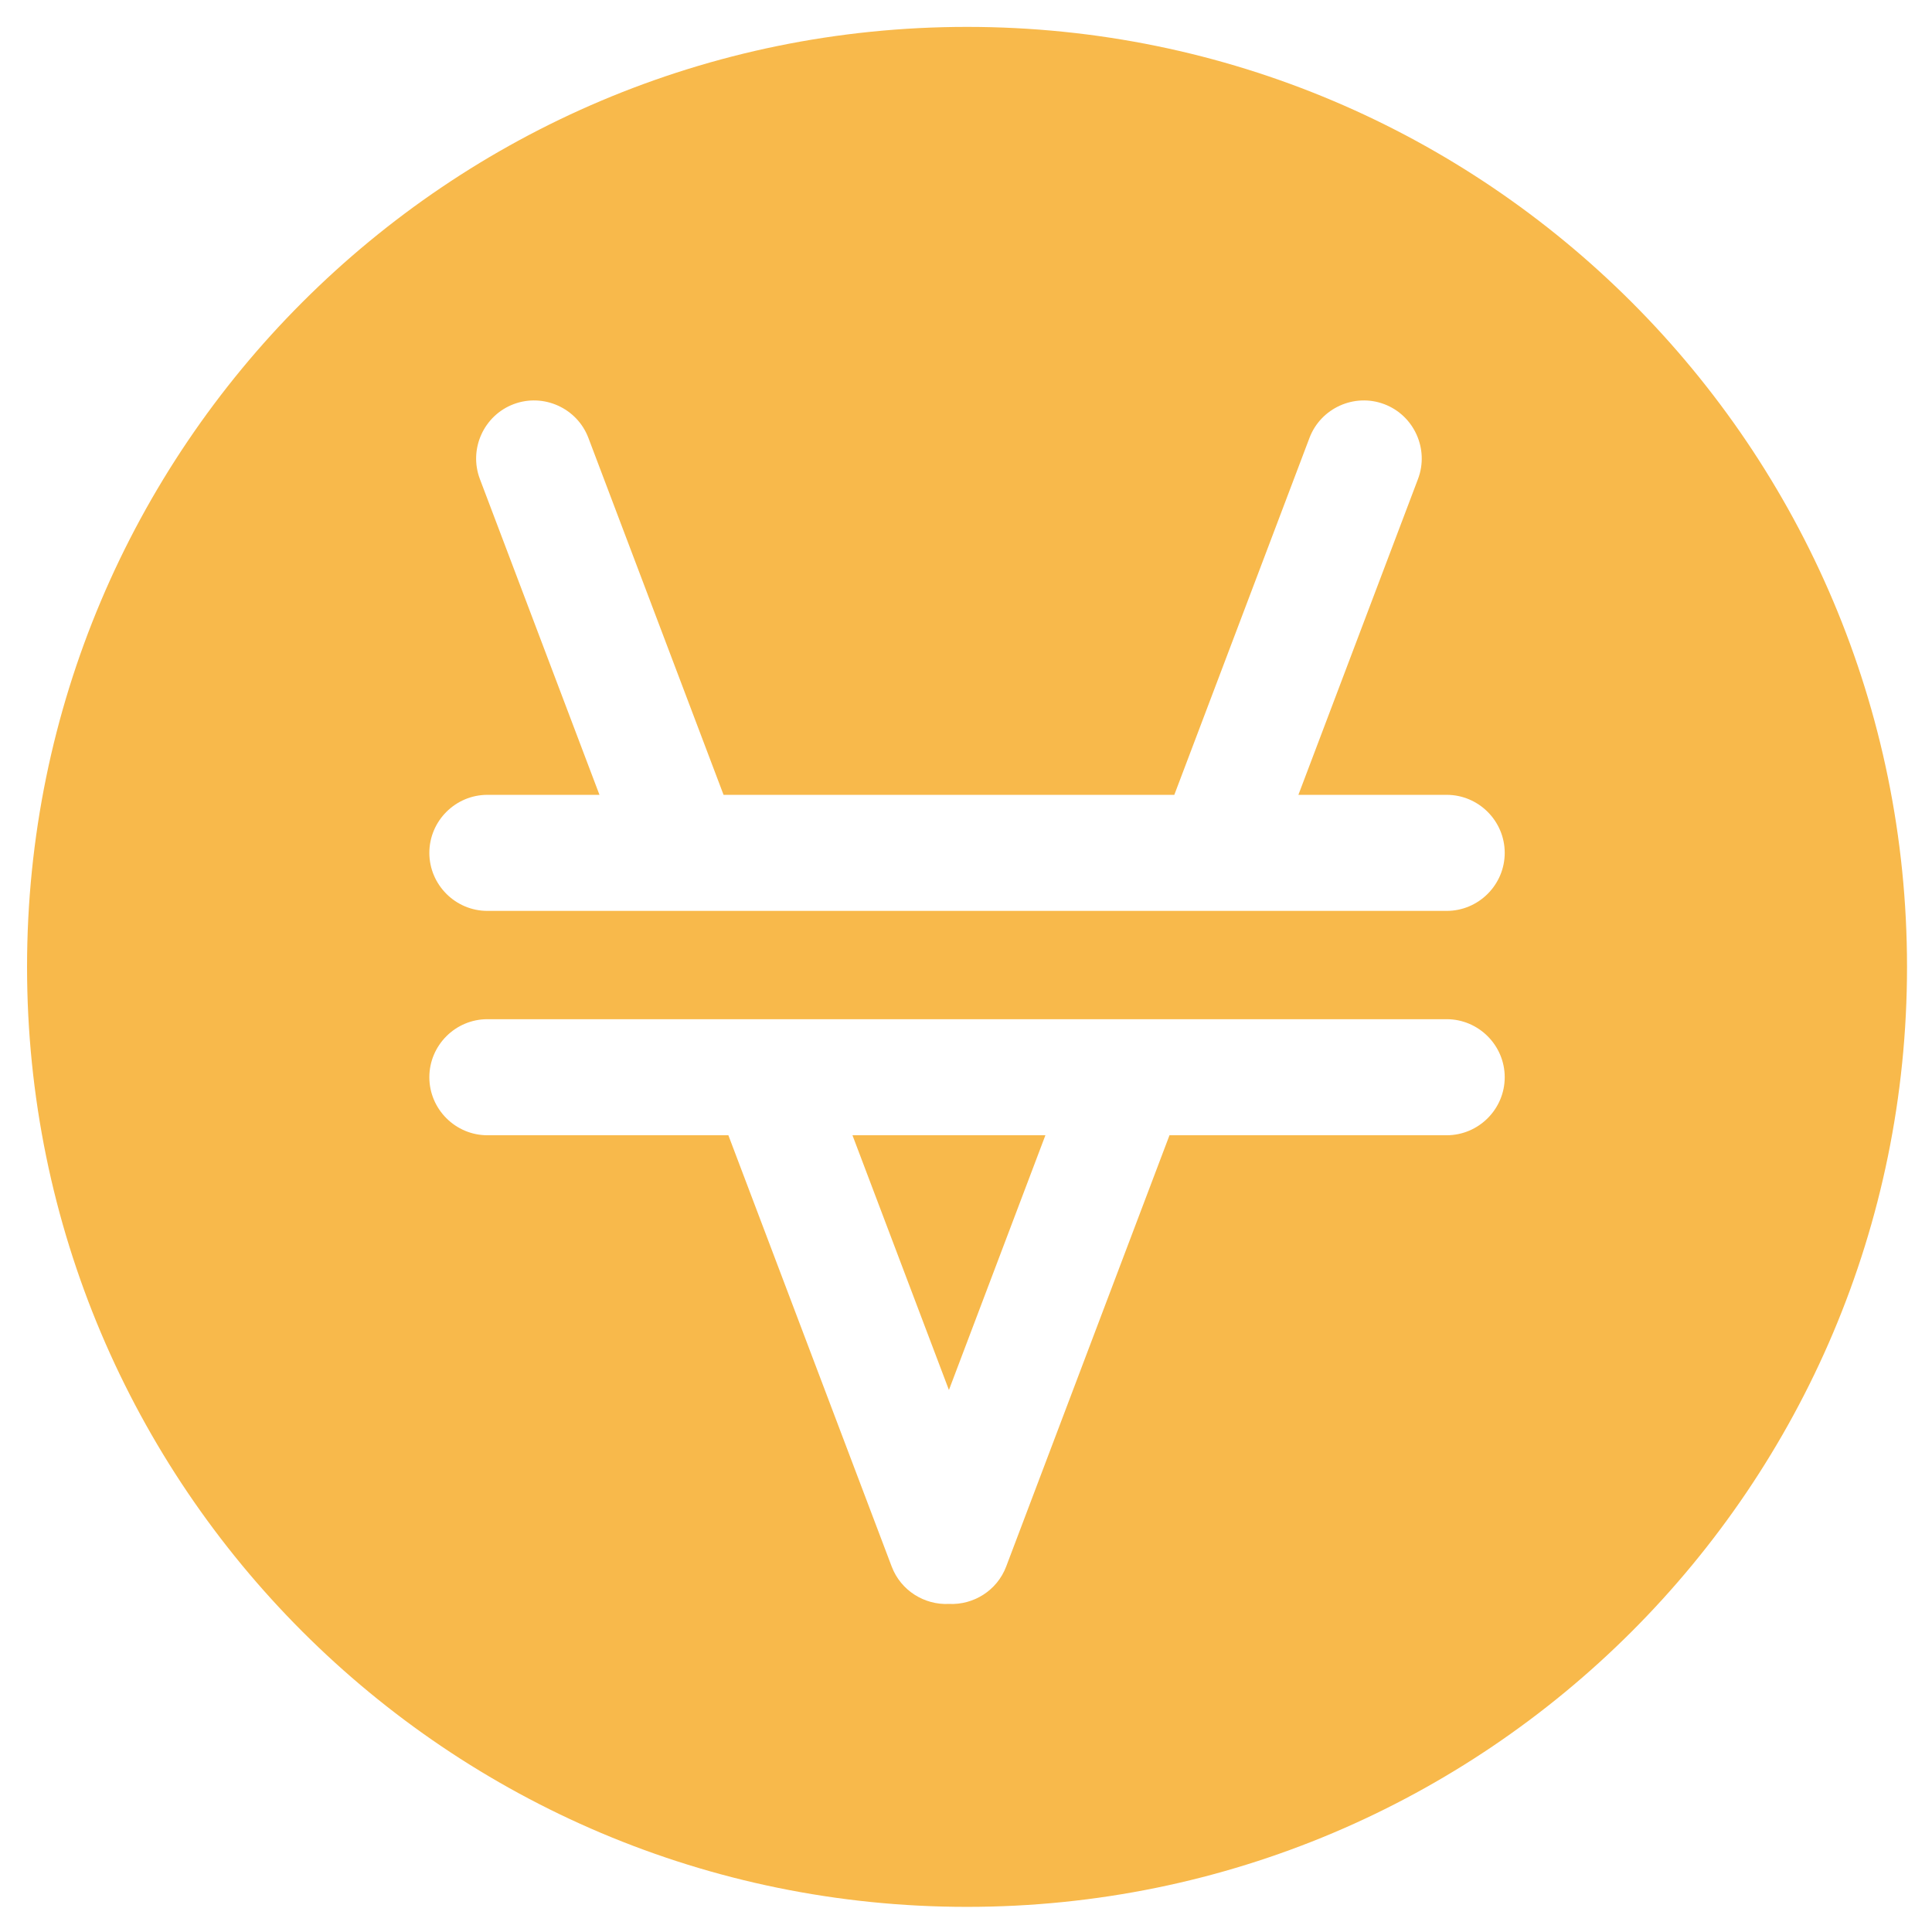
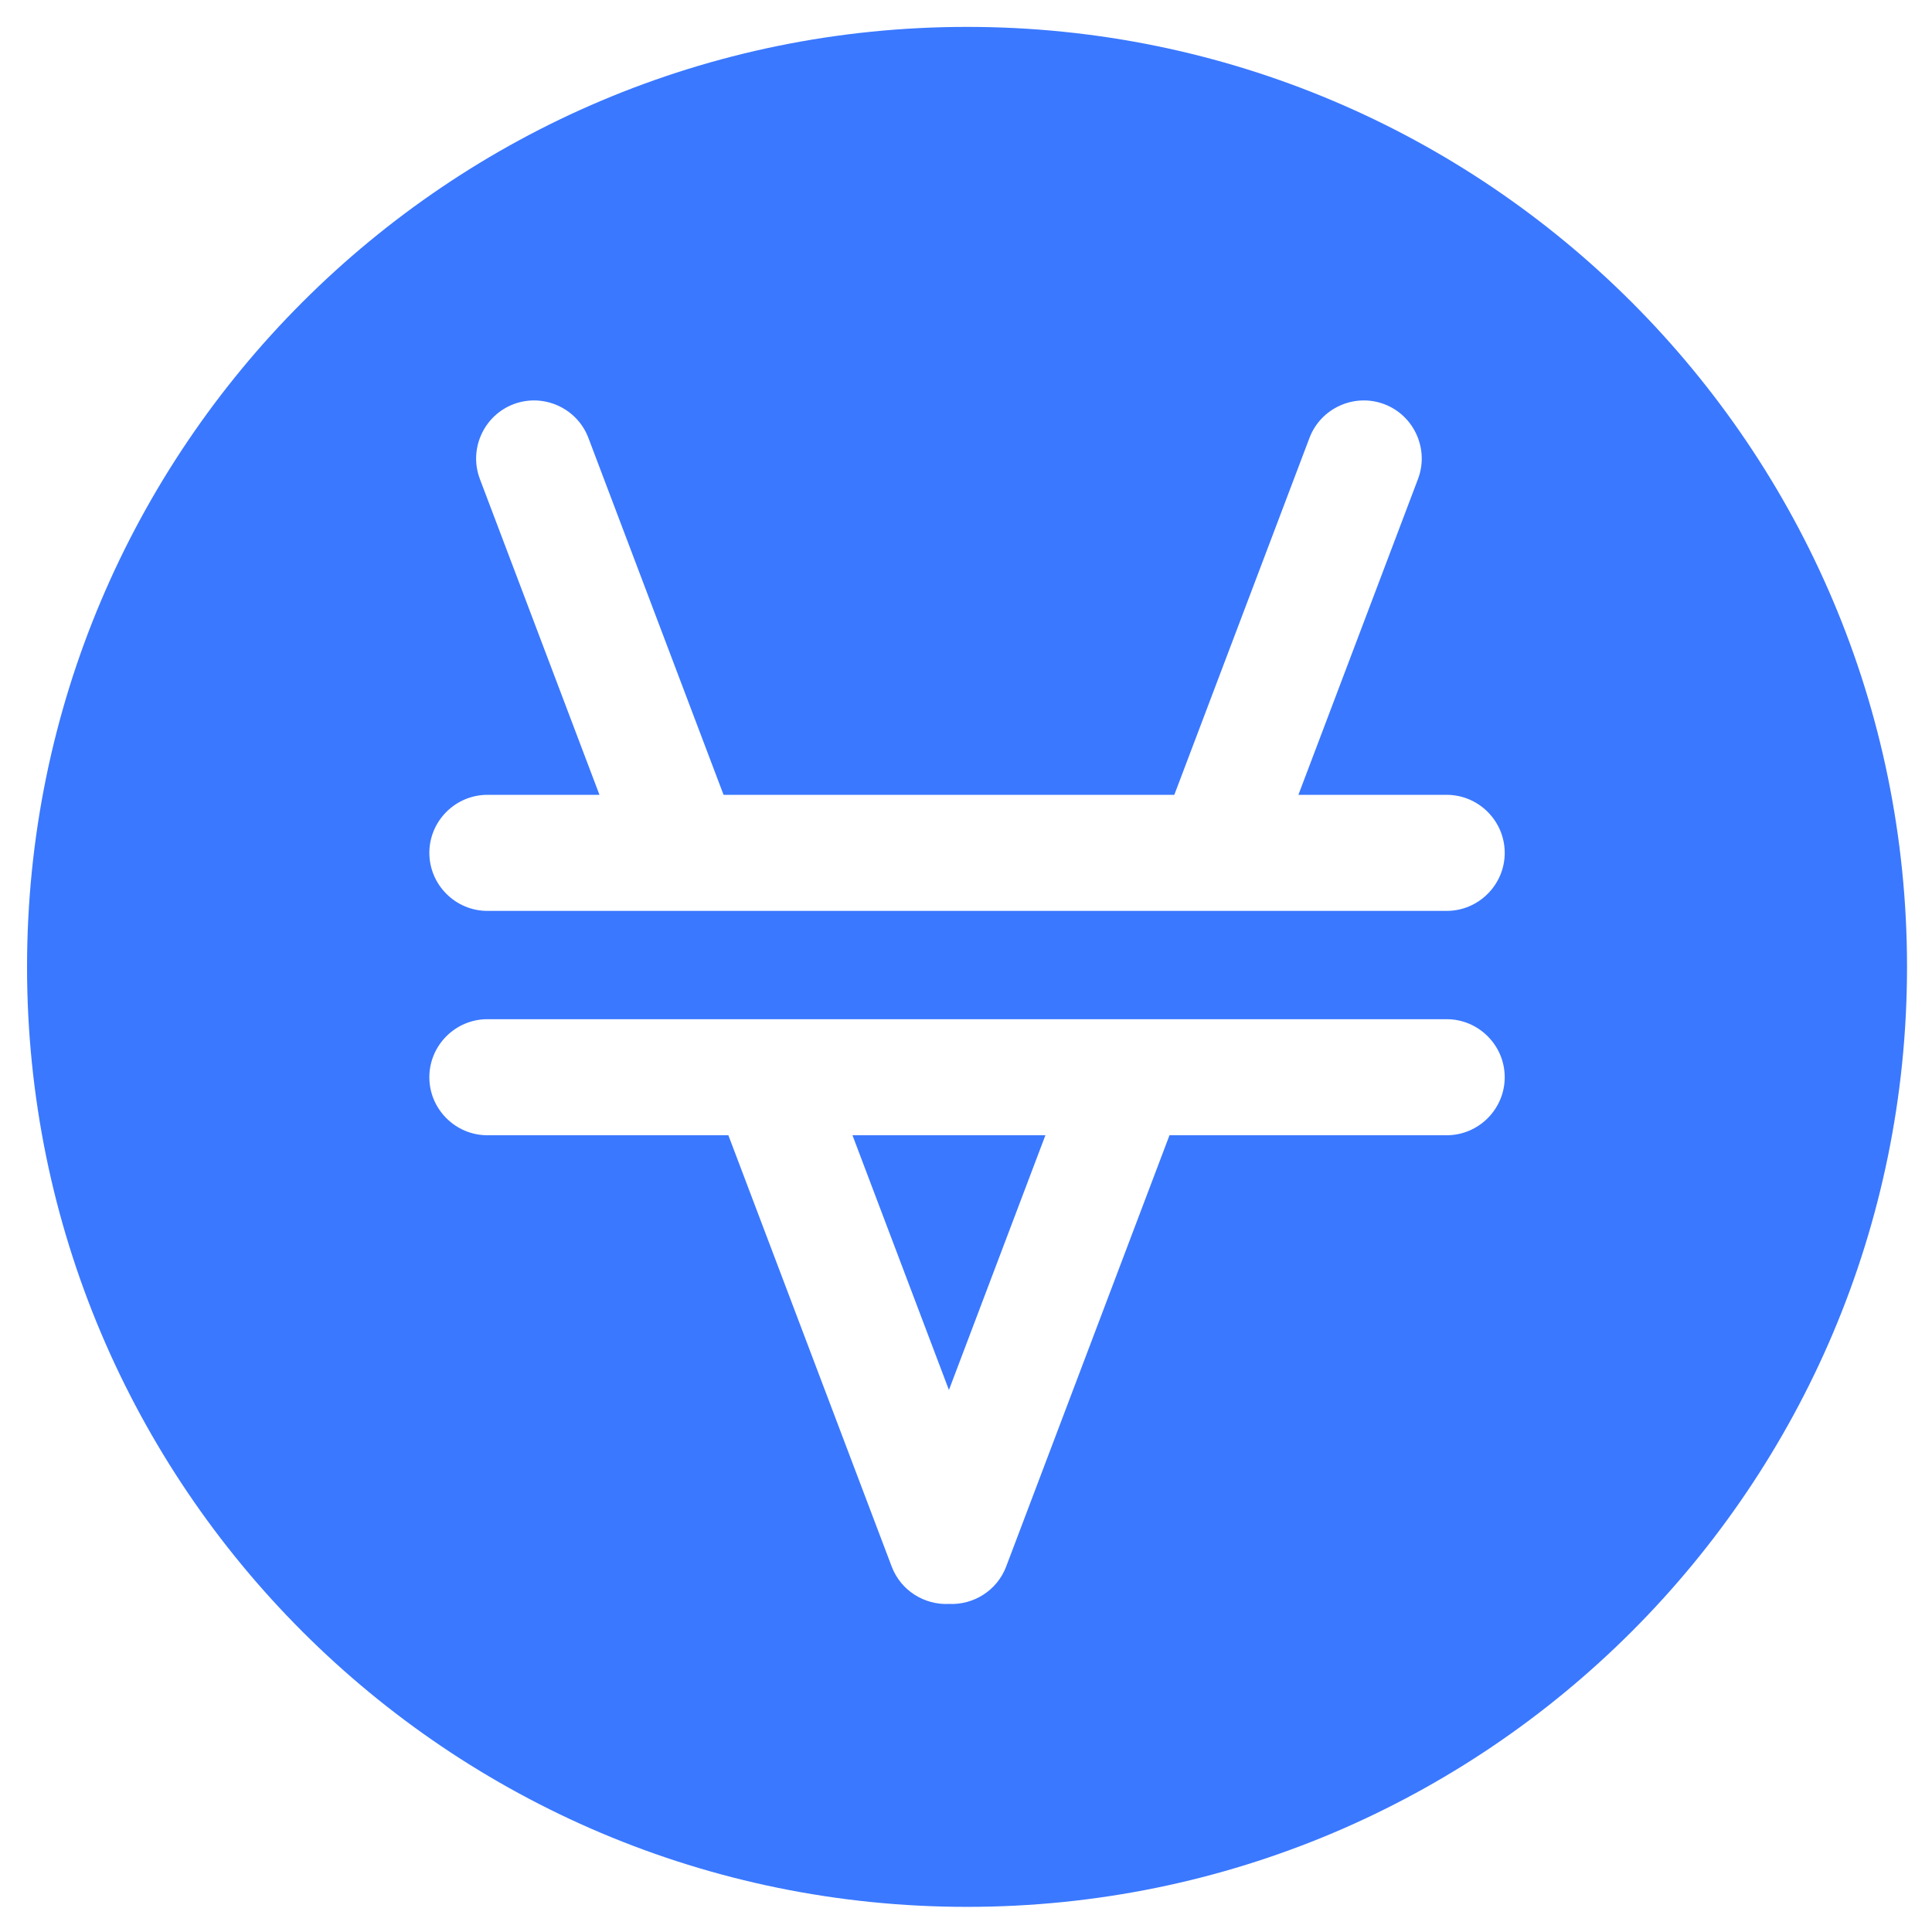
<svg xmlns="http://www.w3.org/2000/svg" version="1.1" id="Layer_1" xmlnsX="http://ns.adobe.com/Extensibility/1.0/" xmlnsI="http://ns.adobe.com/AdobeIllustrator/10.0/" xmlnsGraph="http://ns.adobe.com/Graphs/1.0/" xmlnsXlink="http://www.w3.org/1999/xlink" x="0px" y="0px" viewBox="0 0 500 500" style="enable-background:new 0 0 500 500;" xmlSpace="preserve">
  <style type="text/css">
- 	.st0{fill:#F8B94B;}
+ 	.st0{fill:#3A78FF;}
</style>
  <switch>
    <g iExtraneous="self">
      <polygon class="st0" points="245.583,359.73 270.55,293.802 220.617,293.802   " />
      <path class="st0" d="M250.268,6.959C115.915,6.959,7,115.874,7,250.228s108.915,243.268,243.268,243.268    s243.268-108.915,243.268-243.268S384.622,6.959,250.268,6.959z M374.405,293.802h-71.741l-42.27,111.624    c-2.358,6.228-8.479,9.98-14.811,9.669c-6.331,0.31-12.452-3.442-14.811-9.669l-42.27-111.624h-62.372    c-8.259,0-15.017-6.757-15.017-15.017s6.757-15.017,15.017-15.017h50.999h32.114h72.678h32.114h60.368    c8.259,0,15.017,6.757,15.017,15.017S382.664,293.802,374.405,293.802z M374.405,235.738h-49.753h-32.114H198.63h-32.114h-40.384    c-8.259,0-15.017-6.757-15.017-15.017c0-8.259,6.757-15.017,15.017-15.017h29.011l-30.954-81.742    c-2.925-7.724,1.001-16.437,8.725-19.361h0c7.724-2.925,16.436,1.002,19.361,8.725l34.982,92.378H303.91l34.982-92.378    c2.925-7.724,11.637-11.65,19.361-8.725c7.724,2.925,11.65,11.637,8.725,19.361l-30.954,81.742h38.38    c8.259,0,15.017,6.757,15.017,15.017C389.422,228.98,382.664,235.738,374.405,235.738z" />
    </g>
  </switch>
</svg>
